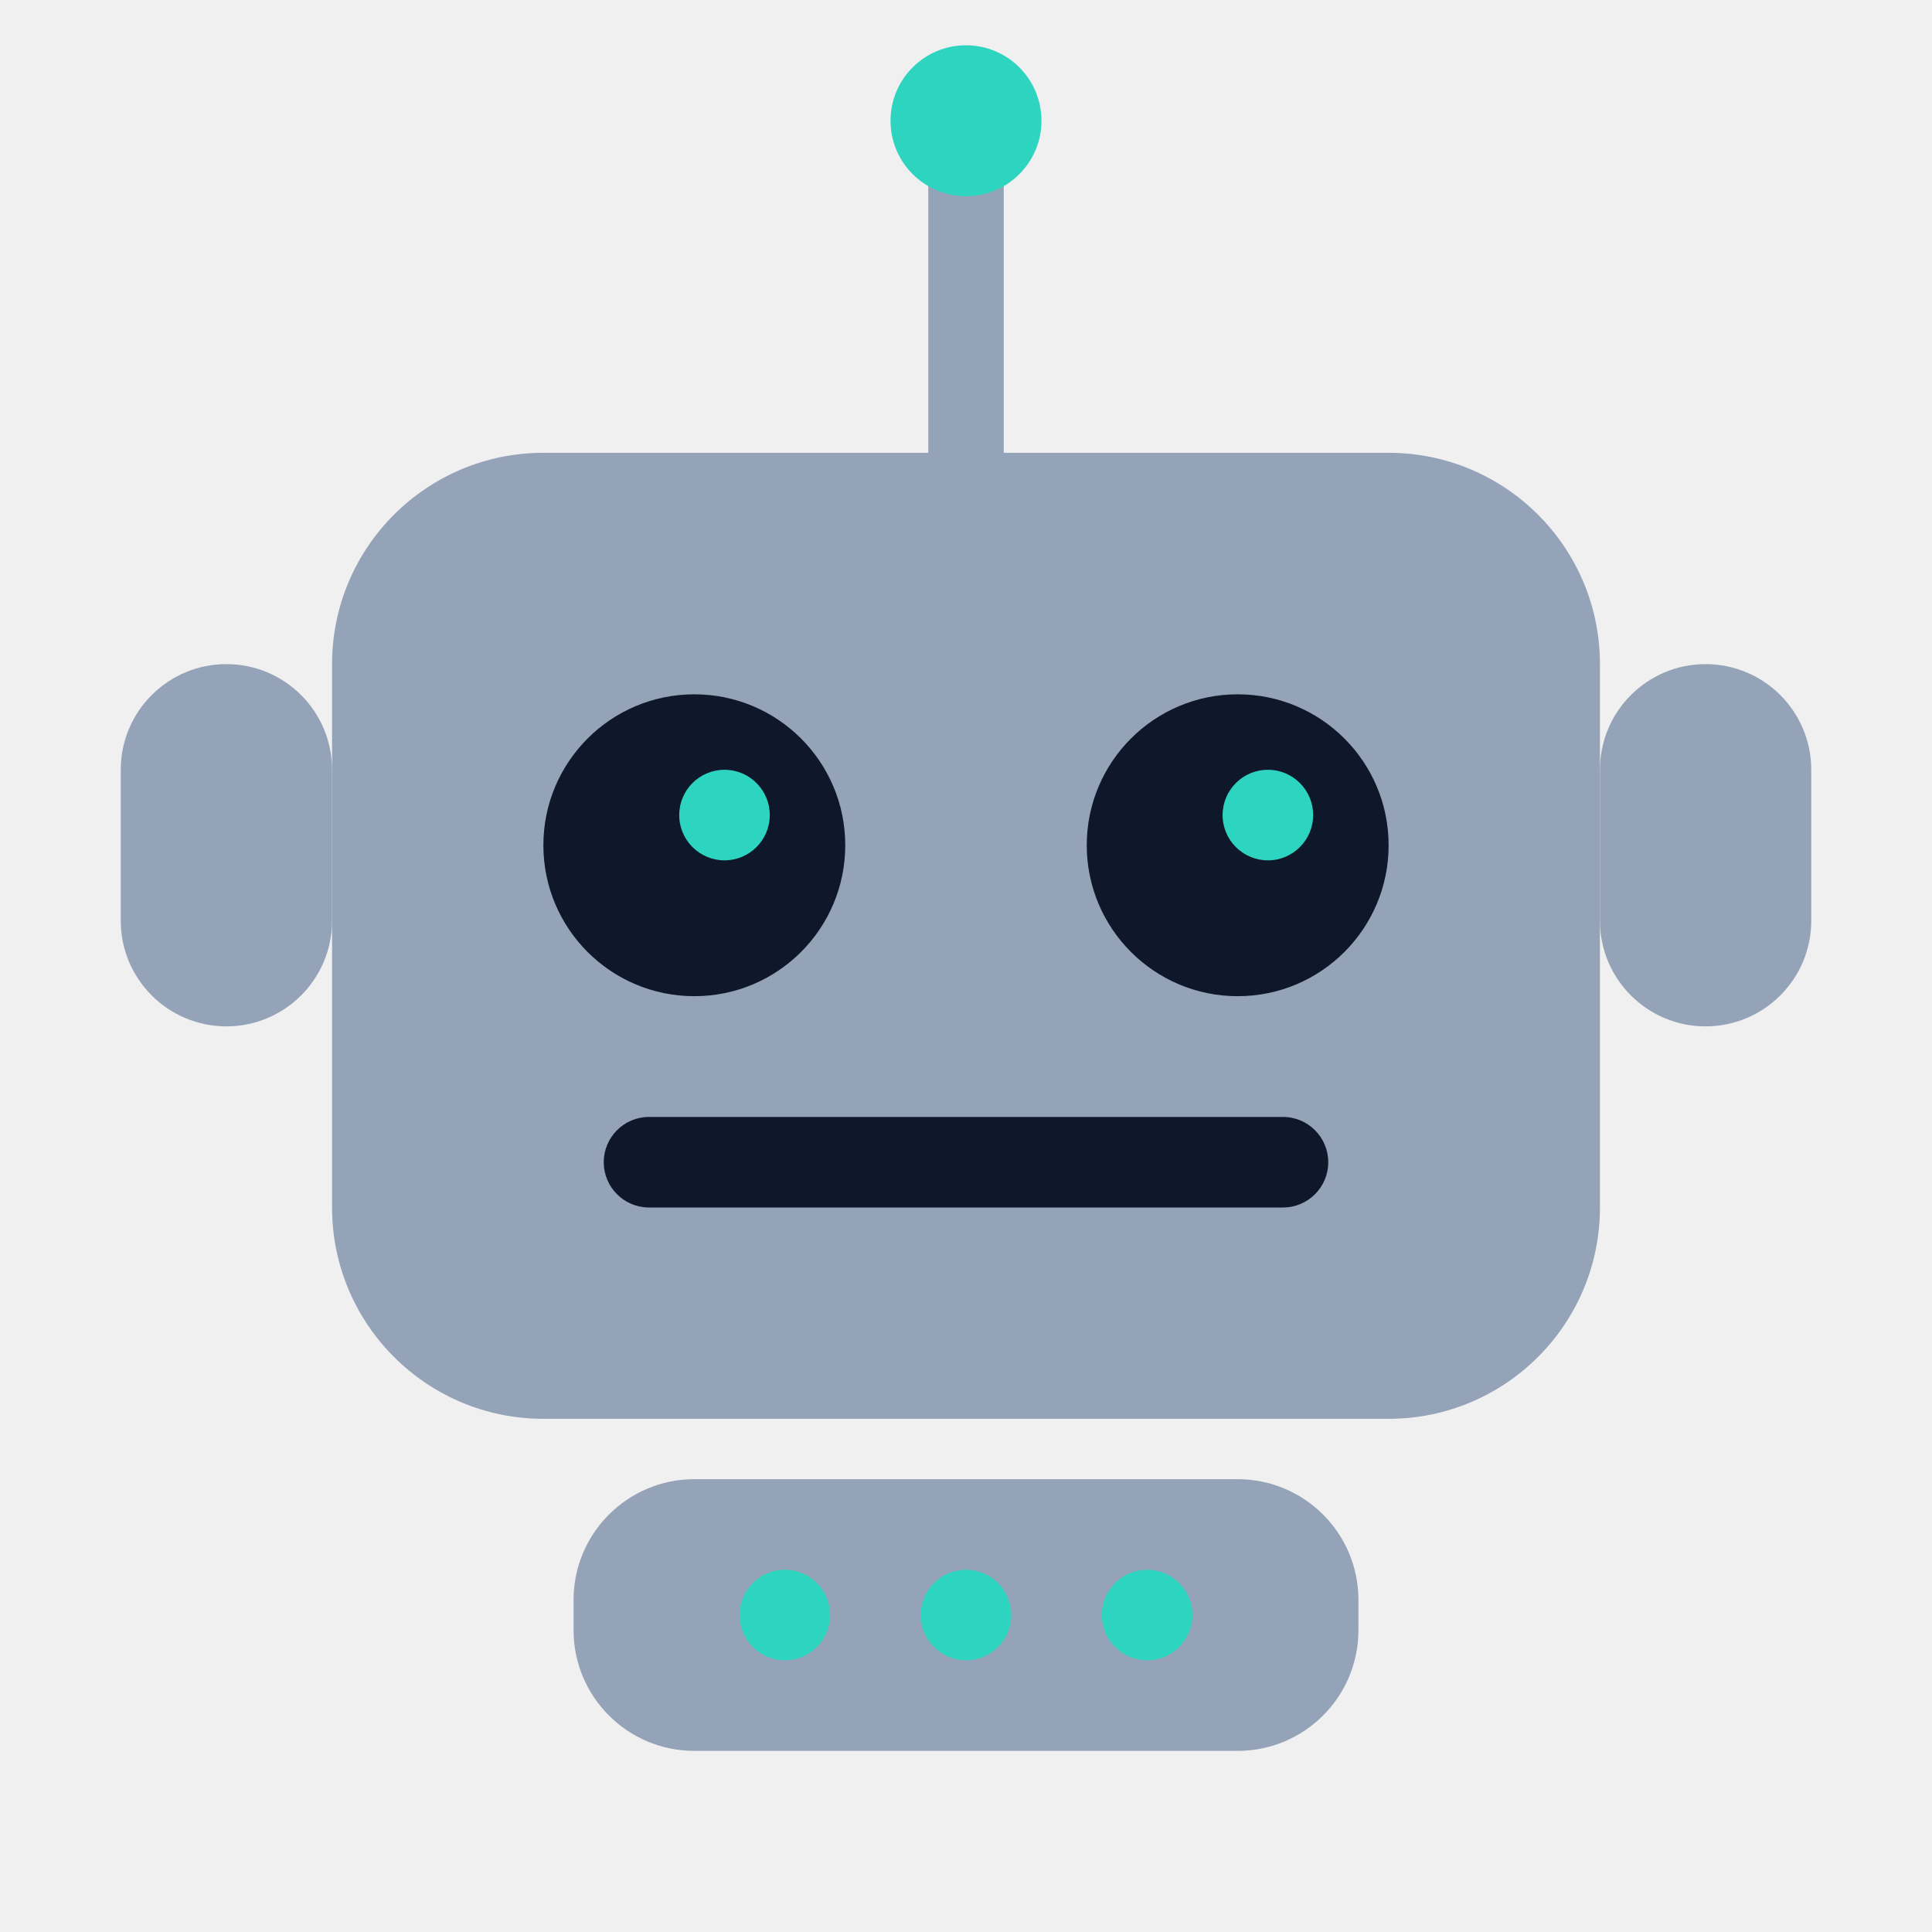
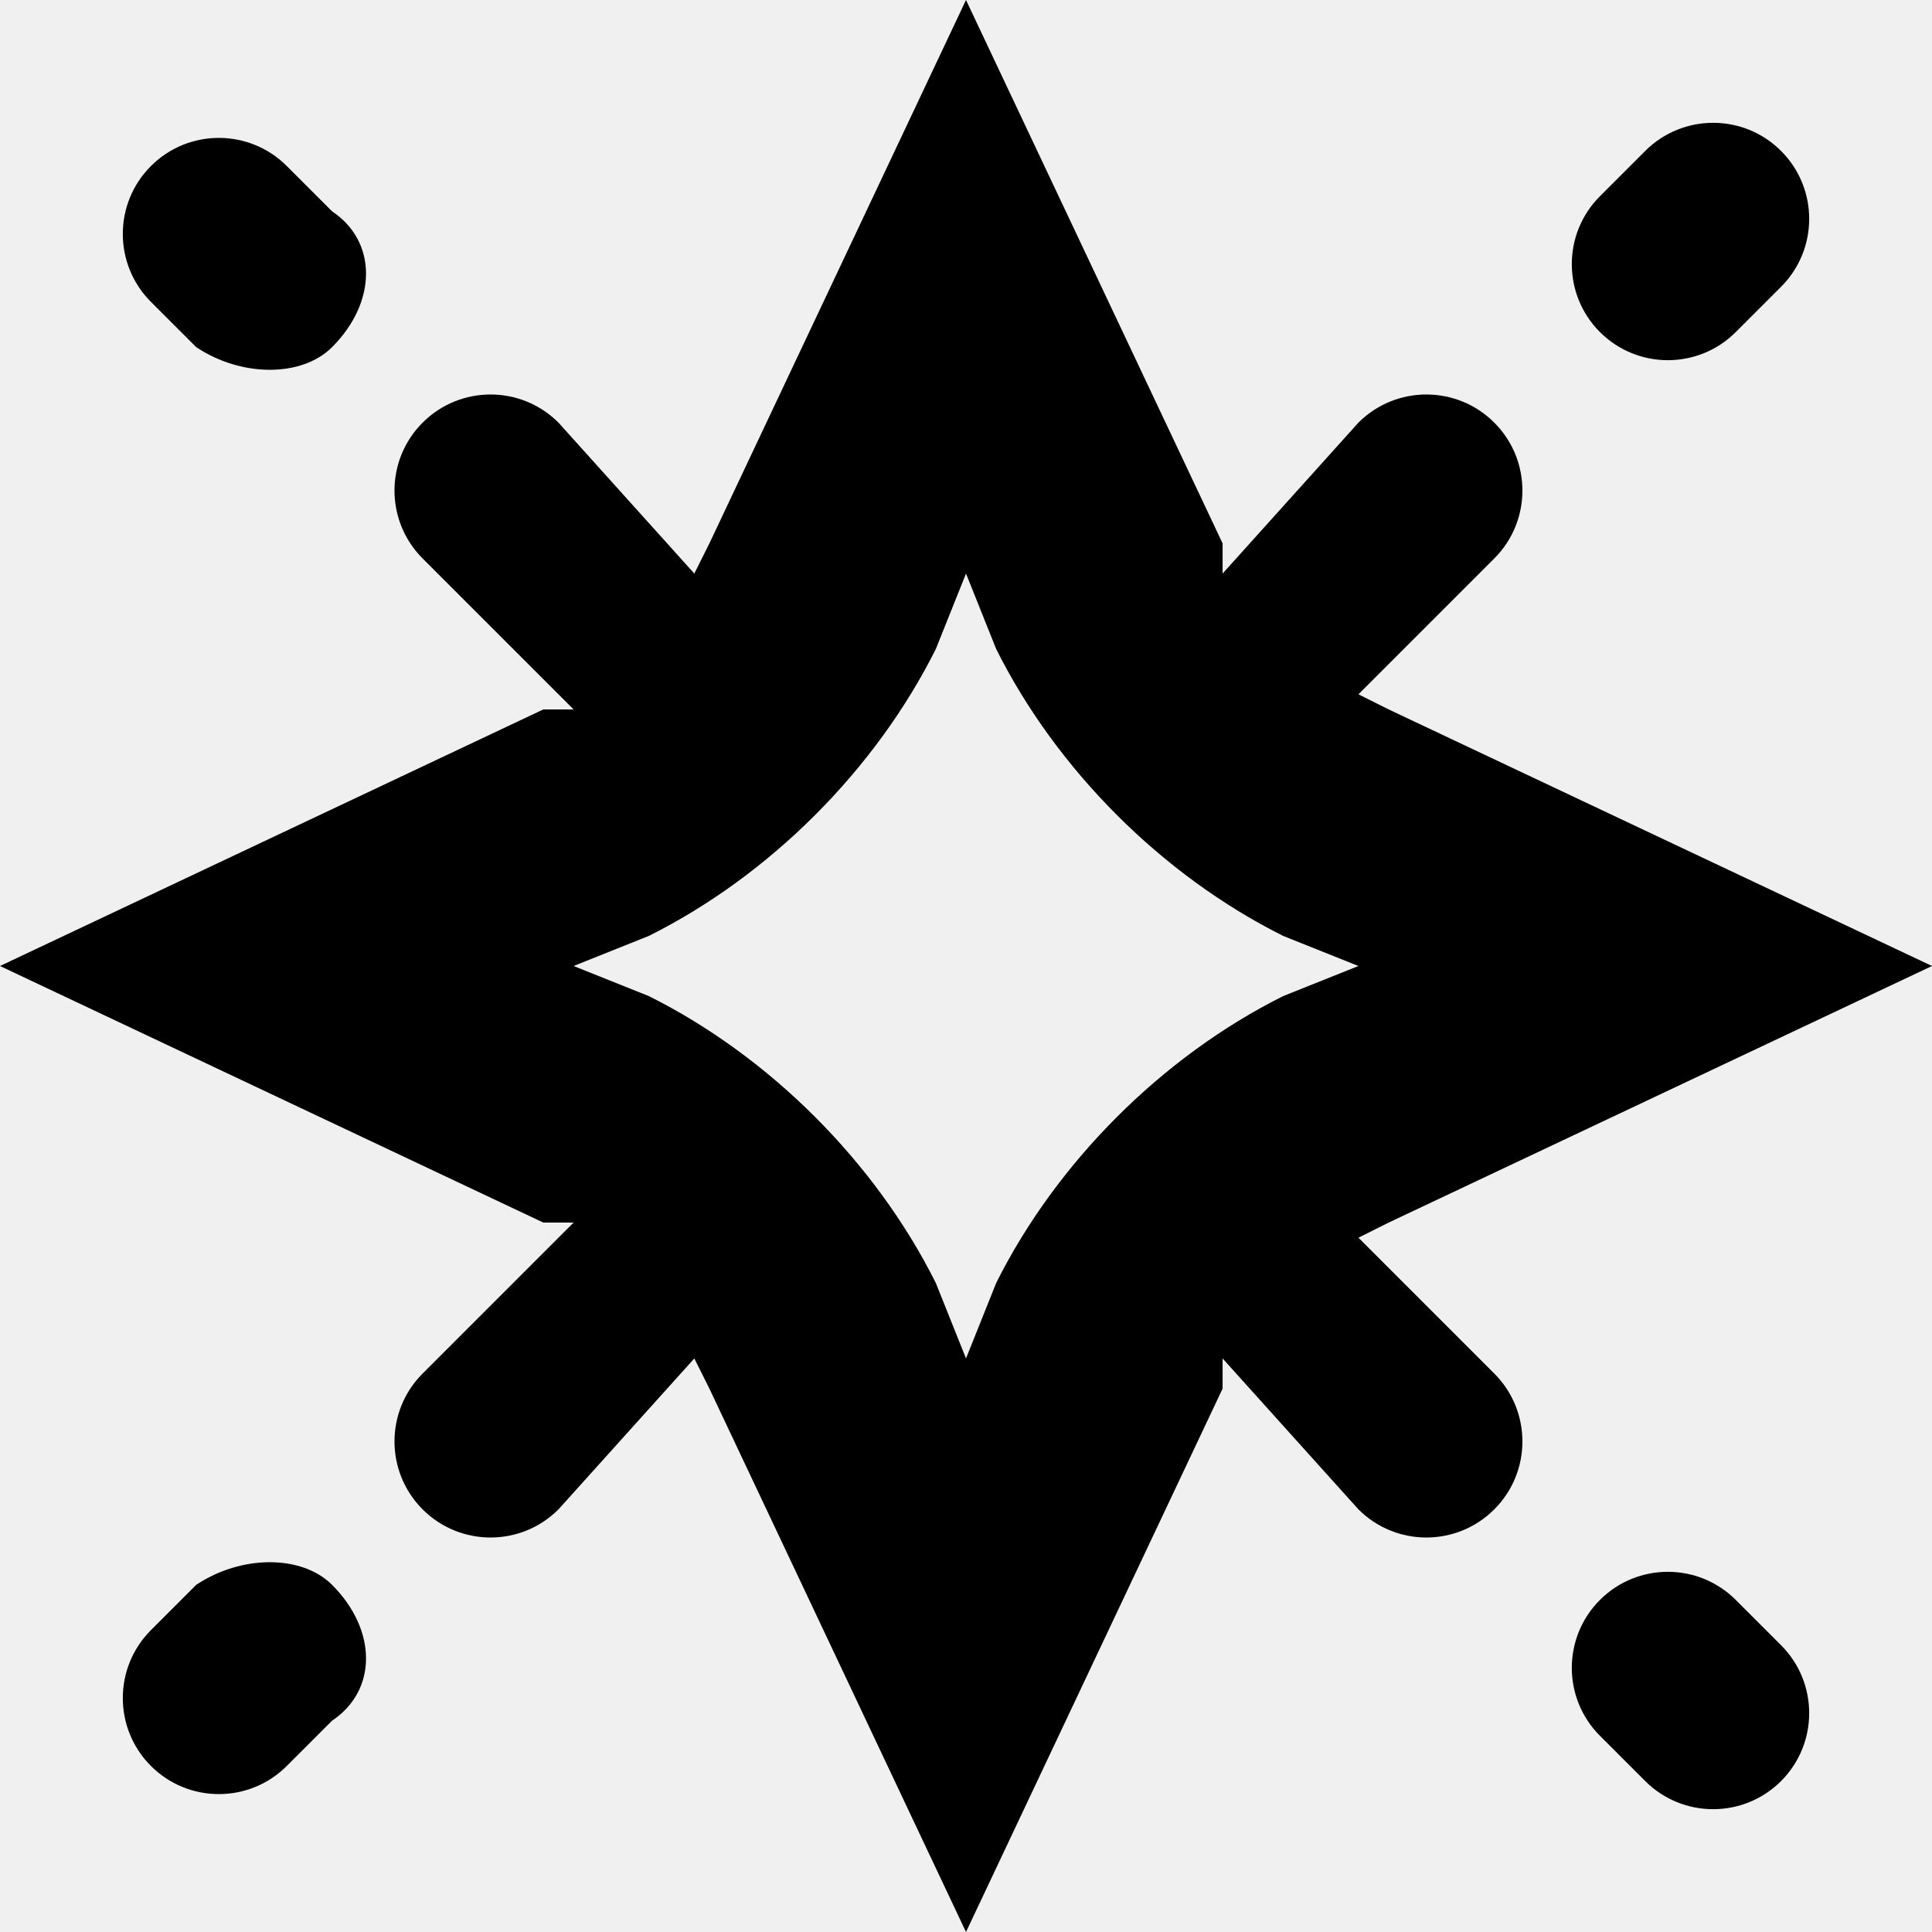
- <svg xmlns="http://www.w3.org/2000/svg" viewBox="0 0 128 128" fill="none">
-   <line x1="64" y1="10" x2="64" y2="30" stroke="#94a3b8" stroke-width="5" stroke-linecap="round" />
-   <circle cx="64" cy="8" r="5" fill="#2dd4bf" />
-   <rect x="22" y="30" width="84" height="64" rx="14" fill="#94a3b8" />
-   <circle cx="46" cy="56" r="10" fill="#0f172a" />
-   <circle cx="82" cy="56" r="10" fill="#0f172a" />
-   <circle cx="48" cy="54" r="3" fill="#2dd4bf" />
-   <circle cx="84" cy="54" r="3" fill="#2dd4bf" />
-   <rect x="40" y="74" width="48" height="6" rx="3" fill="#0f172a" />
-   <rect x="8" y="44" width="14" height="24" rx="7" fill="#94a3b8" />
-   <rect x="106" y="44" width="14" height="24" rx="7" fill="#94a3b8" />
-   <rect x="38" y="98" width="52" height="18" rx="8" fill="#94a3b8" />
-   <circle cx="52" cy="107" r="3" fill="#2dd4bf" />
-   <circle cx="64" cy="107" r="3" fill="#2dd4bf" />
-   <circle cx="76" cy="107" r="3" fill="#2dd4bf" />
-   <style>
-     @media (prefers-color-scheme: dark) {
-       rect:not([fill="#0f172a"]), line { stroke: #e2e8f0; fill: #e2e8f0 }
-       rect[fill="#0f172a"] { fill: #0f172a }
-       circle[fill="#0f172a"] { fill: #0f172a }
-     }
-   </style>
+ <svg xmlns="http://www.w3.org/2000/svg" viewBox="0 0 128 128">
+   <path fill-rule="evenodd" d="M81 36 64 0 47 36l-1 2-9-10a6 6 0 0 0-9 9l10 10h-2L0 64l36 17h2L28 91a6 6 0 1 0 9 9l9-10 1 2 17 36 17-36v-2l9 10a6 6 0 1 0 9-9l-9-9 2-1 36-17-36-17-2-1 9-9a6 6 0 1 0-9-9l-9 10v-2Zm-17 2-2 5c-4 8-11 15-19 19l-5 2 5 2c8 4 15 11 19 19l2 5 2-5c4-8 11-15 19-19l5-2-5-2c-8-4-15-11-19-19l-2-5Z" clip-rule="evenodd" />
+   <path d="M118 19a6 6 0 0 0-9-9l-3 3a6 6 0 1 0 9 9l3-3Zm-96 4c-2 2-6 2-9 0l-3-3a6 6 0 1 1 9-9l3 3c3 2 3 6 0 9Zm0 82c-2-2-6-2-9 0l-3 3a6 6 0 1 0 9 9l3-3c3-2 3-6 0-9Zm96 4a6 6 0 0 1-9 9l-3-3a6 6 0 1 1 9-9l3 3Z" />
+   <style>path{fill:#000}@media (prefers-color-scheme:dark){path{fill:#fff}}</style>
</svg>
